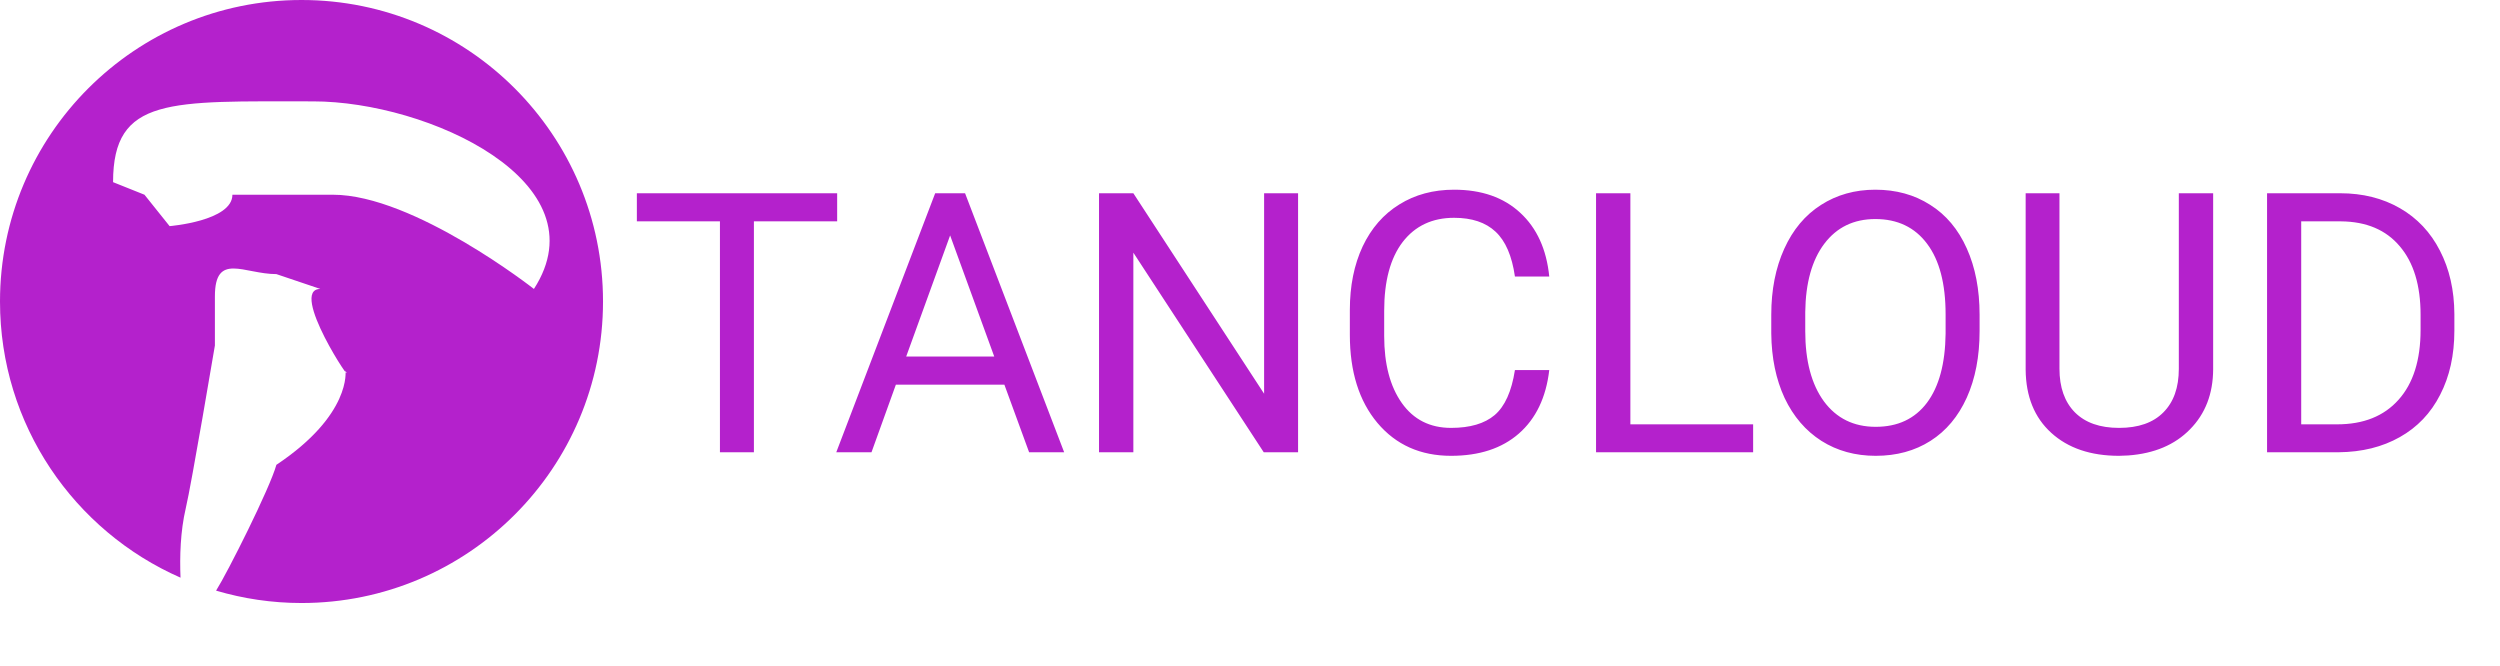
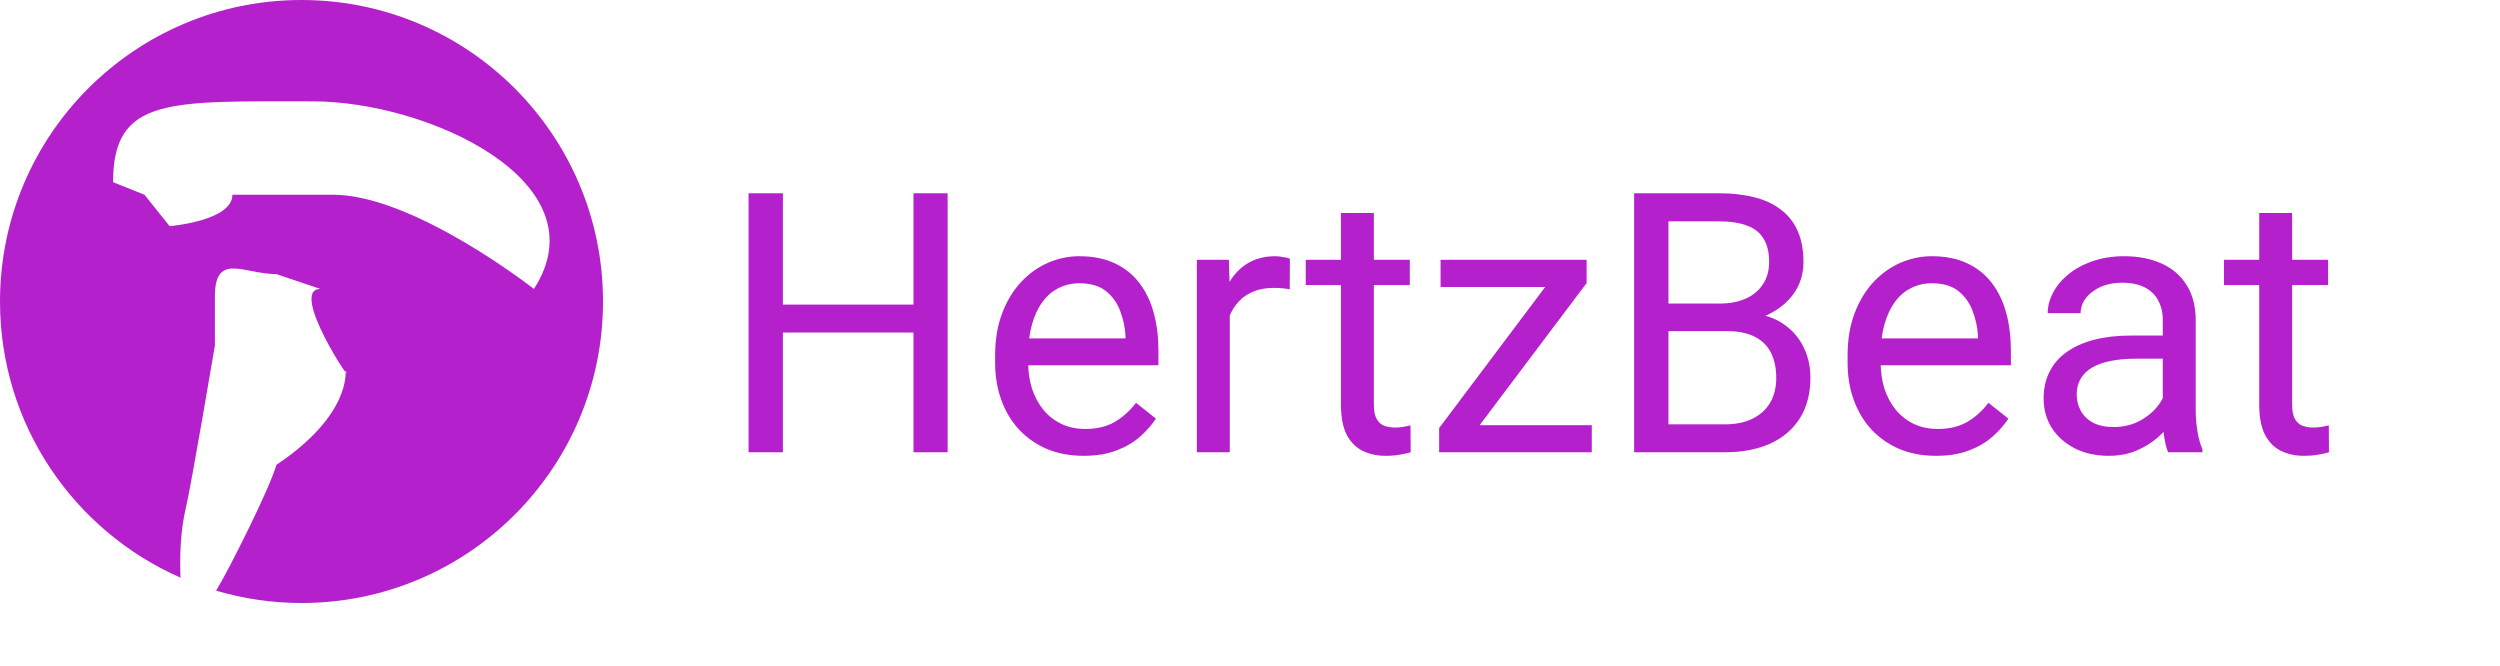
<svg xmlns="http://www.w3.org/2000/svg" width="199" height="53" viewBox="0 0 199 53" fill="none">
-   <path d="M66.638 17.62H60.011V36H57.307V17.62H50.694V15.383H66.638V17.62ZM79.949 30.619H71.311L69.371 36H66.567L74.44 15.383H76.819L84.707 36H81.917L79.949 30.619ZM72.132 28.382H79.142L75.63 18.739L72.132 28.382ZM103.327 36H100.594L90.215 20.112V36H87.482V15.383H90.215L100.623 31.341V15.383H103.327V36ZM123.321 29.458C123.066 31.639 122.259 33.324 120.9 34.513C119.55 35.693 117.752 36.283 115.505 36.283C113.069 36.283 111.115 35.41 109.643 33.664C108.179 31.917 107.448 29.581 107.448 26.654V24.672C107.448 22.756 107.788 21.07 108.467 19.617C109.156 18.163 110.129 17.049 111.384 16.275C112.64 15.491 114.094 15.1 115.746 15.1C117.936 15.1 119.692 15.713 121.013 16.94C122.335 18.158 123.104 19.848 123.321 22.01H120.588C120.352 20.367 119.838 19.178 119.045 18.441C118.261 17.705 117.162 17.337 115.746 17.337C114.009 17.337 112.645 17.979 111.653 19.263C110.672 20.547 110.181 22.373 110.181 24.743V26.739C110.181 28.977 110.648 30.756 111.583 32.078C112.517 33.399 113.825 34.06 115.505 34.06C117.015 34.06 118.172 33.72 118.974 33.041C119.786 32.351 120.324 31.157 120.588 29.458H123.321ZM129.778 33.777H139.549V36H127.045V15.383H129.778V33.777ZM157.575 26.357C157.575 28.377 157.235 30.142 156.555 31.653C155.875 33.154 154.913 34.301 153.667 35.094C152.42 35.887 150.967 36.283 149.305 36.283C147.681 36.283 146.242 35.887 144.986 35.094C143.731 34.291 142.754 33.154 142.055 31.681C141.366 30.199 141.012 28.486 140.993 26.541V25.054C140.993 23.072 141.338 21.321 142.027 19.801C142.716 18.281 143.688 17.12 144.944 16.317C146.209 15.505 147.653 15.1 149.277 15.1C150.929 15.1 152.383 15.501 153.638 16.303C154.903 17.096 155.875 18.253 156.555 19.773C157.235 21.283 157.575 23.044 157.575 25.054V26.357ZM154.87 25.026C154.87 22.581 154.379 20.707 153.397 19.404C152.416 18.092 151.042 17.436 149.277 17.436C147.559 17.436 146.204 18.092 145.213 19.404C144.231 20.707 143.726 22.52 143.698 24.842V26.357C143.698 28.726 144.193 30.591 145.185 31.95C146.185 33.3 147.559 33.975 149.305 33.975C151.061 33.975 152.42 33.338 153.383 32.063C154.346 30.78 154.842 28.944 154.87 26.555V25.026ZM176.167 15.383V29.401C176.158 31.346 175.544 32.937 174.326 34.173C173.118 35.41 171.475 36.104 169.398 36.255L168.676 36.283C166.42 36.283 164.622 35.674 163.281 34.456C161.941 33.239 161.261 31.563 161.242 29.43V15.383H163.933V29.345C163.933 30.836 164.343 31.997 165.165 32.828C165.986 33.649 167.156 34.06 168.676 34.06C170.215 34.06 171.39 33.649 172.202 32.828C173.023 32.007 173.434 30.85 173.434 29.359V15.383H176.167ZM180.458 36V15.383H186.277C188.071 15.383 189.657 15.779 191.035 16.572C192.413 17.365 193.475 18.493 194.221 19.956C194.976 21.42 195.359 23.1 195.368 24.998V26.314C195.368 28.259 194.991 29.963 194.235 31.426C193.49 32.889 192.418 34.013 191.021 34.796C189.633 35.58 188.014 35.981 186.164 36H180.458ZM183.176 17.62V33.777H186.037C188.132 33.777 189.761 33.126 190.922 31.823C192.092 30.52 192.678 28.665 192.678 26.258V25.054C192.678 22.713 192.125 20.896 191.021 19.602C189.926 18.3 188.368 17.639 186.348 17.62H183.176Z" fill="#B421CC" />
+   <path d="M73.053 24.247V26.47H61.895V24.247H73.053ZM62.319 15.383V36H59.586V15.383H62.319ZM75.432 15.383V36H72.713V15.383H75.432ZM86.25 36.283C85.183 36.283 84.216 36.104 83.347 35.745C82.488 35.377 81.747 34.862 81.124 34.202C80.51 33.541 80.038 32.757 79.708 31.851C79.378 30.945 79.212 29.954 79.212 28.877V28.283C79.212 27.037 79.397 25.927 79.765 24.955C80.133 23.973 80.633 23.143 81.266 22.463C81.898 21.783 82.616 21.269 83.418 20.919C84.22 20.57 85.051 20.395 85.91 20.395C87.005 20.395 87.949 20.584 88.742 20.962C89.545 21.34 90.201 21.868 90.71 22.548C91.22 23.218 91.598 24.011 91.843 24.927C92.089 25.833 92.211 26.824 92.211 27.9V29.076H80.77V26.938H89.592V26.739C89.554 26.06 89.412 25.399 89.167 24.757C88.931 24.115 88.553 23.586 88.034 23.171C87.515 22.756 86.807 22.548 85.91 22.548C85.315 22.548 84.768 22.675 84.268 22.93C83.767 23.176 83.338 23.544 82.979 24.035C82.62 24.526 82.342 25.125 82.144 25.833C81.945 26.541 81.846 27.358 81.846 28.283V28.877C81.846 29.604 81.945 30.289 82.144 30.931C82.351 31.563 82.649 32.12 83.036 32.602C83.432 33.083 83.909 33.461 84.466 33.734C85.032 34.008 85.674 34.145 86.392 34.145C87.317 34.145 88.1 33.956 88.742 33.579C89.384 33.201 89.946 32.696 90.427 32.063L92.013 33.324C91.683 33.824 91.263 34.301 90.753 34.754C90.243 35.207 89.615 35.575 88.87 35.858C88.133 36.142 87.26 36.283 86.25 36.283ZM97.89 23.086V36H95.27V20.679H97.819L97.89 23.086ZM102.676 20.594L102.662 23.029C102.444 22.982 102.237 22.954 102.039 22.944C101.85 22.925 101.633 22.916 101.387 22.916C100.783 22.916 100.25 23.01 99.787 23.199C99.325 23.388 98.933 23.652 98.612 23.992C98.291 24.332 98.036 24.738 97.847 25.21C97.668 25.672 97.55 26.182 97.493 26.739L96.757 27.164C96.757 26.239 96.847 25.37 97.026 24.559C97.215 23.747 97.503 23.029 97.89 22.406C98.277 21.774 98.768 21.283 99.362 20.934C99.966 20.575 100.684 20.395 101.515 20.395C101.703 20.395 101.921 20.419 102.166 20.466C102.411 20.504 102.581 20.547 102.676 20.594ZM112.22 20.679V22.689H103.936V20.679H112.22ZM106.74 16.955H109.359V32.205C109.359 32.724 109.44 33.116 109.6 33.38C109.761 33.645 109.968 33.819 110.223 33.904C110.478 33.989 110.752 34.032 111.044 34.032C111.262 34.032 111.488 34.013 111.724 33.975C111.97 33.928 112.154 33.89 112.276 33.862L112.291 36C112.083 36.066 111.809 36.127 111.469 36.184C111.139 36.25 110.738 36.283 110.266 36.283C109.624 36.283 109.034 36.156 108.496 35.901C107.958 35.646 107.528 35.221 107.207 34.627C106.896 34.022 106.74 33.21 106.74 32.191V16.955ZM126.706 33.848V36H115.562V33.848H126.706ZM126.295 22.534L116.156 36H114.556V34.074L124.624 20.679H126.295V22.534ZM125.134 20.679V22.845H114.669V20.679H125.134ZM137.425 26.357H132.2L132.171 24.162H136.915C137.699 24.162 138.383 24.03 138.968 23.766C139.554 23.501 140.007 23.124 140.328 22.633C140.658 22.133 140.823 21.538 140.823 20.849C140.823 20.093 140.677 19.48 140.384 19.008C140.101 18.526 139.662 18.177 139.067 17.96C138.482 17.733 137.736 17.62 136.83 17.62H132.809V36H130.076V15.383H136.83C137.887 15.383 138.831 15.491 139.662 15.709C140.493 15.916 141.196 16.247 141.772 16.7C142.357 17.143 142.801 17.71 143.103 18.399C143.405 19.088 143.556 19.914 143.556 20.877C143.556 21.727 143.339 22.496 142.905 23.185C142.471 23.865 141.866 24.422 141.092 24.856C140.328 25.29 139.431 25.569 138.402 25.691L137.425 26.357ZM137.297 36H131.124L132.667 33.777H137.297C138.166 33.777 138.902 33.626 139.506 33.324C140.12 33.022 140.587 32.597 140.908 32.049C141.229 31.492 141.39 30.836 141.39 30.081C141.39 29.316 141.253 28.656 140.979 28.099C140.705 27.542 140.276 27.112 139.69 26.81C139.105 26.508 138.35 26.357 137.425 26.357H133.531L133.559 24.162H138.883L139.464 24.955C140.455 25.04 141.295 25.323 141.984 25.805C142.674 26.277 143.197 26.881 143.556 27.617C143.924 28.354 144.108 29.165 144.108 30.053C144.108 31.337 143.825 32.422 143.259 33.31C142.702 34.188 141.914 34.858 140.894 35.32C139.875 35.773 138.676 36 137.297 36ZM154.105 36.283C153.039 36.283 152.071 36.104 151.203 35.745C150.344 35.377 149.603 34.862 148.979 34.202C148.366 33.541 147.894 32.757 147.563 31.851C147.233 30.945 147.068 29.954 147.068 28.877V28.283C147.068 27.037 147.252 25.927 147.62 24.955C147.988 23.973 148.489 23.143 149.121 22.463C149.754 21.783 150.471 21.269 151.273 20.919C152.076 20.57 152.907 20.395 153.766 20.395C154.861 20.395 155.805 20.584 156.598 20.962C157.4 21.34 158.056 21.868 158.566 22.548C159.076 23.218 159.453 24.011 159.699 24.927C159.944 25.833 160.067 26.824 160.067 27.9V29.076H148.625V26.938H157.447V26.739C157.41 26.06 157.268 25.399 157.022 24.757C156.786 24.115 156.409 23.586 155.89 23.171C155.37 22.756 154.662 22.548 153.766 22.548C153.171 22.548 152.623 22.675 152.123 22.93C151.623 23.176 151.193 23.544 150.834 24.035C150.476 24.526 150.197 25.125 149.999 25.833C149.801 26.541 149.702 27.358 149.702 28.283V28.877C149.702 29.604 149.801 30.289 149.999 30.931C150.207 31.563 150.504 32.12 150.891 32.602C151.288 33.083 151.764 33.461 152.321 33.734C152.888 34.008 153.53 34.145 154.247 34.145C155.172 34.145 155.956 33.956 156.598 33.579C157.24 33.201 157.801 32.696 158.283 32.063L159.869 33.324C159.538 33.824 159.118 34.301 158.608 34.754C158.099 35.207 157.471 35.575 156.725 35.858C155.989 36.142 155.116 36.283 154.105 36.283ZM172.16 33.38V25.493C172.16 24.889 172.037 24.365 171.792 23.921C171.556 23.468 171.197 23.119 170.715 22.873C170.234 22.628 169.639 22.505 168.931 22.505C168.27 22.505 167.69 22.619 167.189 22.845C166.699 23.072 166.312 23.369 166.028 23.737C165.755 24.105 165.618 24.502 165.618 24.927H162.998C162.998 24.379 163.14 23.836 163.423 23.298C163.706 22.76 164.112 22.274 164.641 21.84C165.179 21.396 165.821 21.047 166.566 20.792C167.322 20.528 168.162 20.395 169.087 20.395C170.201 20.395 171.183 20.584 172.032 20.962C172.891 21.34 173.562 21.911 174.043 22.675C174.534 23.43 174.779 24.379 174.779 25.521V32.658C174.779 33.168 174.822 33.711 174.907 34.287C175.001 34.862 175.138 35.358 175.317 35.773V36H172.584C172.452 35.698 172.348 35.297 172.273 34.796C172.197 34.287 172.16 33.815 172.16 33.38ZM172.613 26.711L172.641 28.552H169.993C169.247 28.552 168.582 28.613 167.997 28.736C167.411 28.849 166.92 29.024 166.524 29.26C166.127 29.496 165.825 29.793 165.618 30.152C165.41 30.501 165.306 30.912 165.306 31.384C165.306 31.865 165.415 32.304 165.632 32.701C165.849 33.097 166.175 33.413 166.609 33.649C167.053 33.876 167.595 33.989 168.237 33.989C169.04 33.989 169.748 33.819 170.361 33.48C170.975 33.14 171.461 32.724 171.82 32.233C172.188 31.742 172.386 31.266 172.415 30.803L173.533 32.063C173.467 32.46 173.288 32.899 172.995 33.38C172.702 33.862 172.311 34.324 171.82 34.768C171.338 35.202 170.763 35.566 170.092 35.858C169.431 36.142 168.686 36.283 167.855 36.283C166.817 36.283 165.906 36.08 165.122 35.674C164.348 35.268 163.744 34.726 163.31 34.046C162.885 33.357 162.672 32.587 162.672 31.738C162.672 30.916 162.833 30.194 163.154 29.571C163.475 28.939 163.937 28.415 164.542 28C165.146 27.575 165.873 27.254 166.722 27.037C167.572 26.82 168.521 26.711 169.568 26.711H172.613ZM185.314 20.679V22.689H177.031V20.679H185.314ZM179.834 16.955H182.454V32.205C182.454 32.724 182.534 33.116 182.695 33.38C182.855 33.645 183.063 33.819 183.318 33.904C183.573 33.989 183.847 34.032 184.139 34.032C184.356 34.032 184.583 34.013 184.819 33.975C185.064 33.928 185.248 33.89 185.371 33.862L185.385 36C185.178 36.066 184.904 36.127 184.564 36.184C184.234 36.25 183.832 36.283 183.36 36.283C182.718 36.283 182.128 36.156 181.59 35.901C181.052 35.646 180.623 35.221 180.302 34.627C179.99 34.022 179.834 33.21 179.834 32.191V16.955Z" fill="#B421CC" />
  <path fill-rule="evenodd" clip-rule="evenodd" d="M24.001 0C10.748 0 0 10.745 0 24.001C0 33.826 5.91 42.271 14.369 45.982C14.301 44.308 14.357 42.293 14.784 40.47C15.246 38.522 17.106 27.5 17.106 27.5C17.106 27.5 17.106 25.861 17.106 23.595C17.106 20.039 19.434 21.819 22 21.819L25.5 23C32 23 42.5 23 42.5 23C42.5 23 32.943 15.5 26.5 15.5C19.221 15.5 18.5 15.5 18.5 15.5C18.5 17.594 13.5 18 13.5 18L11.5 15.5L9 14.5C9 7.684 13.52 8.069 24.922 8.069C34.086 8.069 48 14.5 42.5 23C42.5 23 33.219 23 25.5 23C22.912 23 28.336 31.09 27.5 29.5C27.5 29.5 28 33 22 37C21.492 38.85 18.111 45.575 17.2 47.015C19.359 47.653 21.64 48 24.001 48C37.255 48 48 37.255 48 24.001C48 10.745 37.255 0 24.001 0Z" fill="#B421CC" />
</svg>
